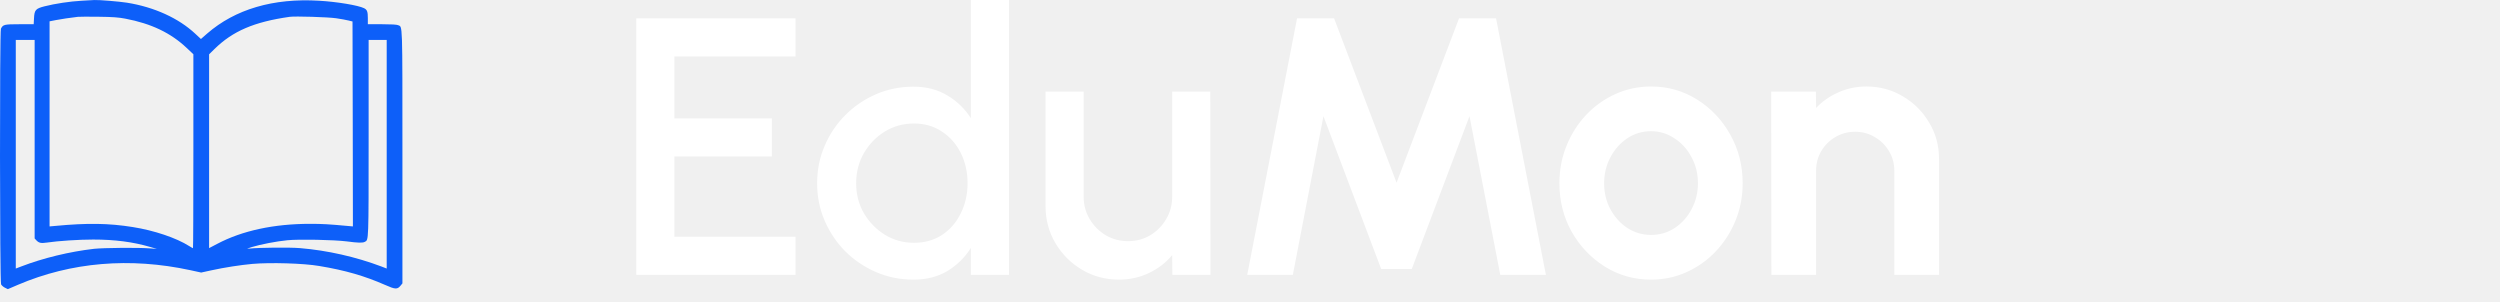
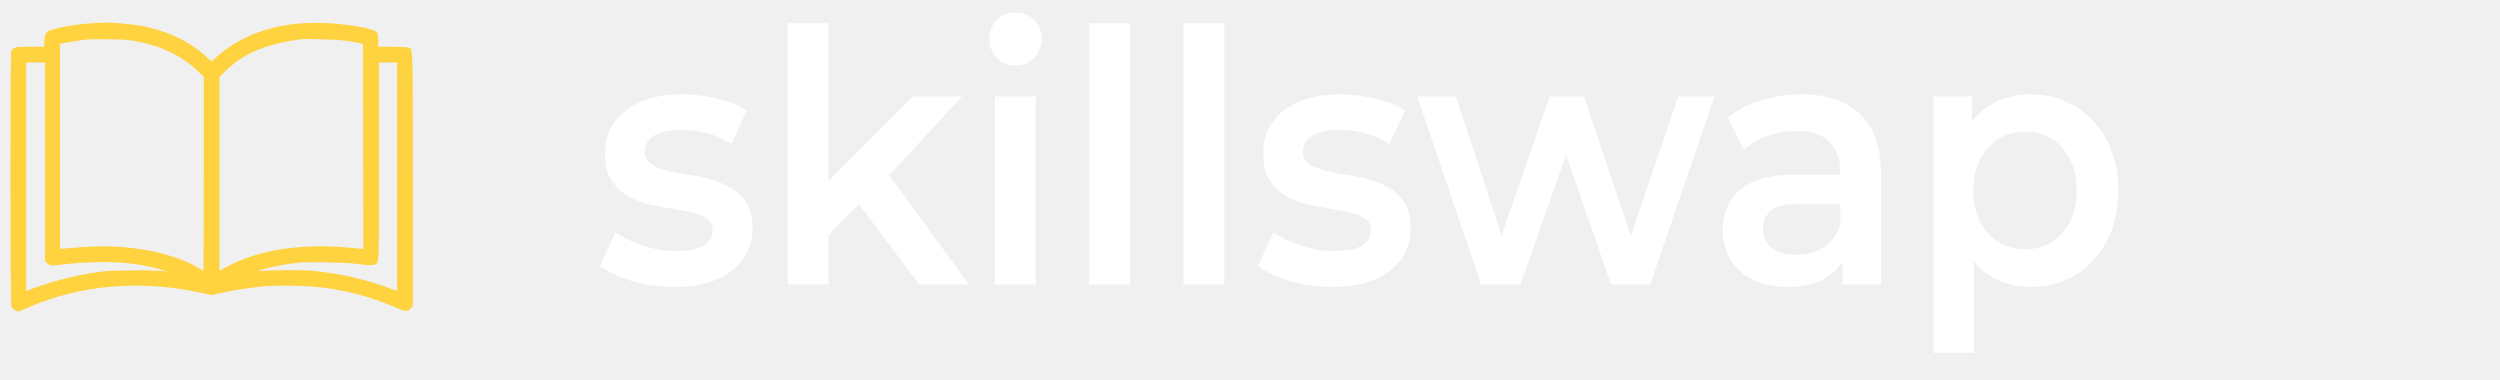
- <svg xmlns="http://www.w3.org/2000/svg" width="191" height="23" viewBox="0 0 191 23" fill="none">
-   <path d="M6.249 0.056C5.342 0.104 4.207 0.278 3.403 0.482C2.719 0.656 2.628 0.764 2.598 1.406L2.574 1.851H1.482C0.317 1.851 0.233 1.875 0.071 2.193C-0.031 2.391 -0.019 21.52 0.083 21.724C0.125 21.808 0.257 21.922 0.377 21.982L0.599 22.09L1.368 21.76C5.438 20.024 9.929 19.646 14.546 20.643L15.369 20.823L16.167 20.649C17.152 20.433 18.365 20.247 19.277 20.163C20.658 20.043 23.18 20.115 24.375 20.319C26.374 20.649 27.857 21.081 29.43 21.772C30.198 22.114 30.355 22.12 30.595 21.832L30.745 21.652V11.991C30.745 1.478 30.763 2.079 30.415 1.923C30.312 1.875 29.886 1.851 29.184 1.851H28.103V1.394C28.103 0.884 28.049 0.746 27.815 0.626C27.383 0.41 25.75 0.134 24.375 0.056C20.88 -0.155 17.968 0.704 15.825 2.565L15.351 2.979L14.918 2.577C13.646 1.388 11.79 0.542 9.701 0.206C9.137 0.116 7.54 -0.017 7.209 0.002C7.125 0.002 6.693 0.026 6.249 0.056ZM9.569 1.424C11.562 1.803 13.051 2.517 14.264 3.664L14.774 4.144V11.553C14.774 15.63 14.762 18.962 14.744 18.962C14.726 18.962 14.6 18.89 14.456 18.8C13.472 18.175 11.778 17.605 10.145 17.347C8.32 17.053 6.675 17.029 4.256 17.257L3.787 17.299V9.464V1.629L4.286 1.532C4.724 1.448 5.3 1.364 5.949 1.286C6.063 1.274 6.783 1.268 7.54 1.28C8.626 1.292 9.059 1.328 9.569 1.424ZM25.677 1.394C26.044 1.448 26.476 1.526 26.638 1.569L26.932 1.641L26.95 9.47L26.962 17.299L26.5 17.257C25.131 17.131 24.621 17.101 23.684 17.101C20.928 17.101 18.503 17.623 16.593 18.632L15.975 18.956V11.553V4.15L16.383 3.748C17.782 2.373 19.421 1.671 22.129 1.286C22.555 1.226 25.047 1.304 25.677 1.394ZM2.646 10.634V18.217L2.773 18.355C2.965 18.56 3.133 18.602 3.559 18.535C4.46 18.404 6.009 18.301 7.119 18.301C8.77 18.301 10.157 18.482 11.472 18.866L11.983 19.016L11.412 18.974C10.512 18.908 7.906 18.932 7.179 19.01C5.312 19.226 3.301 19.712 1.614 20.361L1.206 20.517V11.787V3.051H1.926H2.646V10.634ZM29.544 11.787V20.517L29.142 20.361C27.184 19.622 25.011 19.13 22.916 18.956C22.093 18.89 19.824 18.914 19.037 18.992C18.809 19.016 18.845 18.998 19.247 18.872C19.92 18.668 21.102 18.439 21.949 18.355C22.85 18.265 25.509 18.319 26.512 18.445C27.37 18.56 27.707 18.566 27.875 18.476C28.169 18.319 28.163 18.535 28.163 10.526V3.051H28.854H29.544V11.787Z" fill="#0D5FF9" />
-   <path d="M48.612 21V1.4H60.778V4.312H51.524V9.044H58.972V11.956H51.524V18.088H60.778V21H48.612ZM74.174 -1.66893e-06H77.086V21H74.174V18.942C73.717 19.67 73.119 20.258 72.382 20.706C71.645 21.145 70.781 21.364 69.792 21.364C68.775 21.364 67.823 21.173 66.936 20.79C66.049 20.407 65.265 19.88 64.584 19.208C63.912 18.527 63.385 17.743 63.002 16.856C62.619 15.969 62.428 15.017 62.428 14C62.428 12.983 62.619 12.031 63.002 11.144C63.385 10.248 63.912 9.464 64.584 8.792C65.265 8.111 66.049 7.579 66.936 7.196C67.823 6.813 68.775 6.622 69.792 6.622C70.781 6.622 71.645 6.846 72.382 7.294C73.119 7.733 73.717 8.311 74.174 9.03V-1.66893e-06ZM69.82 18.55C70.641 18.55 71.36 18.349 71.976 17.948C72.592 17.537 73.068 16.987 73.404 16.296C73.749 15.605 73.922 14.84 73.922 14C73.922 13.151 73.749 12.381 73.404 11.69C73.059 10.999 72.578 10.453 71.962 10.052C71.355 9.641 70.641 9.436 69.82 9.436C69.008 9.436 68.266 9.641 67.594 10.052C66.931 10.463 66.399 11.013 65.998 11.704C65.606 12.395 65.41 13.16 65.41 14C65.41 14.849 65.611 15.619 66.012 16.31C66.423 16.991 66.959 17.537 67.622 17.948C68.294 18.349 69.027 18.55 69.82 18.55ZM79.88 15.75V7H82.792V15.036C82.792 15.661 82.946 16.231 83.254 16.744C83.562 17.257 83.972 17.668 84.486 17.976C84.999 18.275 85.564 18.424 86.18 18.424C86.805 18.424 87.37 18.275 87.874 17.976C88.387 17.668 88.793 17.257 89.092 16.744C89.4 16.231 89.554 15.661 89.554 15.036V7H92.466L92.48 21H89.568L89.554 19.488C89.078 20.067 88.485 20.524 87.776 20.86C87.066 21.196 86.306 21.364 85.494 21.364C84.458 21.364 83.515 21.112 82.666 20.608C81.816 20.104 81.14 19.427 80.636 18.578C80.132 17.729 79.88 16.786 79.88 15.75ZM95.287 21L99.095 1.4H101.923L106.697 13.958L111.471 1.4H114.299L118.107 21H114.621L112.269 8.876L107.859 20.552H105.521L101.111 8.876L98.773 21H95.287ZM126.139 21.364C124.851 21.364 123.675 21.033 122.611 20.37C121.556 19.707 120.711 18.821 120.077 17.71C119.451 16.59 119.139 15.353 119.139 14C119.139 12.973 119.321 12.017 119.685 11.13C120.049 10.234 120.548 9.45 121.183 8.778C121.827 8.097 122.573 7.565 123.423 7.182C124.272 6.799 125.177 6.608 126.139 6.608C127.427 6.608 128.598 6.939 129.653 7.602C130.717 8.265 131.561 9.156 132.187 10.276C132.821 11.396 133.139 12.637 133.139 14C133.139 15.017 132.957 15.969 132.593 16.856C132.229 17.743 131.725 18.527 131.081 19.208C130.446 19.88 129.704 20.407 128.855 20.79C128.015 21.173 127.109 21.364 126.139 21.364ZM126.139 17.948C126.82 17.948 127.431 17.766 127.973 17.402C128.514 17.038 128.939 16.557 129.247 15.96C129.564 15.363 129.723 14.709 129.723 14C129.723 13.272 129.559 12.609 129.233 12.012C128.915 11.405 128.481 10.925 127.931 10.57C127.389 10.206 126.792 10.024 126.139 10.024C125.467 10.024 124.86 10.206 124.319 10.57C123.777 10.934 123.348 11.419 123.031 12.026C122.713 12.633 122.555 13.291 122.555 14C122.555 14.737 122.718 15.405 123.045 16.002C123.371 16.599 123.805 17.075 124.347 17.43C124.897 17.775 125.495 17.948 126.139 17.948ZM148.143 12.152V21H144.727V13.048C144.727 12.497 144.591 11.998 144.321 11.55C144.05 11.093 143.686 10.733 143.229 10.472C142.781 10.201 142.281 10.066 141.731 10.066C141.18 10.066 140.676 10.201 140.219 10.472C139.771 10.733 139.411 11.093 139.141 11.55C138.879 11.998 138.749 12.497 138.749 13.048V21H135.333L135.319 7H138.735L138.749 8.246C139.225 7.742 139.794 7.345 140.457 7.056C141.119 6.757 141.833 6.608 142.599 6.608C143.616 6.608 144.545 6.86 145.385 7.364C146.225 7.859 146.892 8.526 147.387 9.366C147.891 10.197 148.143 11.125 148.143 12.152Z" fill="white" />
+ <svg xmlns="http://www.w3.org/2000/svg" width="191" height="29" viewBox="0 0 191 29" fill="none" version="1.1" id="svg2">
+   <defs id="defs2">
+     <rect x="29.506" y="-56.882" width="73.156" height="27.376" id="rect3" />
+   </defs>
+   <path d="m 7.045,1.776 c -0.907,0.048 -2.041,0.222 -2.846,0.426 -0.684,0.174 -0.775,0.282 -0.805,0.925 l -0.024,0.444 h -1.093 c -1.165,0 -1.249,0.024 -1.411,0.342 -0.102,0.198 -0.09,19.327 0.012,19.531 0.042,0.084 0.174,0.198 0.294,0.258 l 0.222,0.108 0.768,-0.33 c 4.071,-1.735 8.562,-2.113 13.179,-1.117 l 0.823,0.18 0.799,-0.174 c 0.985,-0.216 2.197,-0.402 3.11,-0.486 1.381,-0.12 3.902,-0.048 5.097,0.156 1.999,0.33 3.482,0.762 5.055,1.453 0.768,0.342 0.925,0.348 1.165,0.06 l 0.15,-0.18 v -9.66 c 0,-10.513 0.018,-9.912 -0.33,-10.069 -0.102,-0.048 -0.528,-0.072 -1.231,-0.072 h -1.081 v -0.456 c 0,-0.51 -0.054,-0.648 -0.288,-0.768 -0.432,-0.216 -2.065,-0.492 -3.44,-0.57 -3.494,-0.21 -6.406,0.648 -8.55,2.51 l -0.474,0.414 -0.432,-0.402 c -1.273,-1.189 -3.128,-2.035 -5.217,-2.372 C 9.933,1.836 8.336,1.704 8.006,1.722 c -0.084,0 -0.516,0.024 -0.961,0.054 z m 3.32,1.369 c 1.993,0.378 3.482,1.093 4.695,2.239 l 0.51,0.48 v 7.409 c 0,4.077 -0.012,7.409 -0.03,7.409 -0.018,0 -0.144,-0.072 -0.288,-0.162 -0.985,-0.624 -2.678,-1.195 -4.311,-1.453 -1.825,-0.294 -3.47,-0.318 -5.89,-0.09 l -0.468,0.042 v -7.835 -7.835 l 0.498,-0.096 c 0.438,-0.084 1.015,-0.168 1.663,-0.246 0.114,-0.012 0.835,-0.018 1.591,-0.006 1.087,0.012 1.519,0.048 2.029,0.144 z m 16.108,-0.03 c 0.366,0.054 0.799,0.132 0.961,0.174 l 0.294,0.072 0.018,7.829 0.012,7.829 -0.462,-0.042 c -1.369,-0.126 -1.879,-0.156 -2.816,-0.156 -2.756,0 -5.181,0.522 -7.091,1.531 l -0.618,0.324 v -7.403 -7.403 l 0.408,-0.402 c 1.399,-1.375 3.038,-2.077 5.746,-2.462 0.426,-0.06 2.918,0.018 3.548,0.108 z M 3.443,12.355 v 7.583 l 0.126,0.138 c 0.192,0.204 0.36,0.246 0.787,0.18 0.901,-0.132 2.45,-0.234 3.56,-0.234 1.651,0 3.038,0.18 4.353,0.564 l 0.51,0.15 -0.57,-0.042 c -0.901,-0.066 -3.506,-0.042 -4.233,0.036 -1.867,0.216 -3.879,0.703 -5.566,1.351 l -0.408,0.156 v -8.73 -8.736 h 0.72 0.72 z m 26.898,1.153 v 8.73 l -0.402,-0.156 c -1.957,-0.739 -4.131,-1.231 -6.226,-1.405 -0.823,-0.066 -3.092,-0.042 -3.879,0.036 -0.228,0.024 -0.192,0.006 0.21,-0.12 0.672,-0.204 1.855,-0.432 2.702,-0.516 0.901,-0.09 3.56,-0.036 4.563,0.09 0.859,0.114 1.195,0.12 1.363,0.03 0.294,-0.156 0.288,0.06 0.288,-7.949 V 4.772 h 0.69 0.691 z" fill="#0d5ff9" id="path1" style="fill:#ffd23f;fill-opacity:1" />
+   <path d="m 51.458,21.924 q -1.67,0 -3.216,-0.457 -1.521,-0.484 -2.418,-1.157 l 1.197,-2.556 q 0.898,0.619 2.144,1.022 1.247,0.404 2.493,0.404 1.471,0 2.119,-0.43 0.673,-0.43 0.673,-1.157 0,-0.592 -0.449,-0.888 -0.449,-0.323 -1.172,-0.484 -0.723,-0.161 -1.621,-0.296 -0.873,-0.135 -1.77,-0.35 -0.873,-0.242 -1.596,-0.673 -0.723,-0.457 -1.172,-1.211 -0.449,-0.753 -0.449,-1.991 0,-1.372 0.723,-2.368 0.723,-1.022 2.019,-1.56 1.321,-0.565 3.116,-0.565 1.346,0 2.717,0.323 1.371,0.323 2.269,0.915 l -1.197,2.556 Q 54.923,10.382 53.951,10.167 53.003,9.925 52.056,9.925 q -1.421,0 -2.119,0.457 -0.673,0.457 -0.673,1.157 0,0.646 0.449,0.969 0.449,0.323 1.172,0.511 0.723,0.188 1.596,0.323 0.898,0.108 1.77,0.35 0.873,0.242 1.596,0.673 0.748,0.404 1.197,1.157 0.449,0.753 0.449,1.964 0,1.345 -0.748,2.341 -0.723,0.995 -2.069,1.56 -1.346,0.538 -3.216,0.538 z m 11.269,-3.39 0.075,-4.224 6.956,-6.942 h 3.74 l -5.909,6.403 -1.645,1.48 z M 60.183,21.736 V 1.772 h 3.116 V 21.736 Z m 10.047,0 -4.862,-6.484 1.97,-2.691 6.681,9.175 z m 5.784,0 V 7.369 h 3.116 V 21.736 Z M 77.585,5.001 q -0.873,0 -1.446,-0.592 -0.548,-0.592 -0.548,-1.426 0,-0.861 0.548,-1.426 0.573,-0.592 1.446,-0.592 0.873,0 1.421,0.565 0.573,0.538 0.573,1.372 0,0.888 -0.548,1.507 -0.548,0.592 -1.446,0.592 z M 83.219,21.736 V 1.772 h 3.116 V 21.736 Z m 7.205,0 V 1.772 h 3.116 V 21.736 Z m 11.319,0.188 q -1.67,0 -3.216,-0.457 -1.521,-0.484 -2.418,-1.157 l 1.197,-2.556 q 0.898,0.619 2.144,1.022 1.247,0.404 2.493,0.404 1.471,0 2.119,-0.43 0.673,-0.43 0.673,-1.157 0,-0.592 -0.449,-0.888 -0.449,-0.323 -1.172,-0.484 -0.723,-0.161 -1.621,-0.296 -0.873,-0.135 -1.77,-0.35 -0.873,-0.242 -1.596,-0.673 -0.723,-0.457 -1.172,-1.211 -0.449,-0.753 -0.449,-1.991 0,-1.372 0.723,-2.368 0.723,-1.022 2.019,-1.56 1.321,-0.565 3.116,-0.565 1.346,0 2.717,0.323 1.371,0.323 2.269,0.915 l -1.197,2.556 q -0.947,-0.619 -1.92,-0.834 -0.947,-0.242 -1.895,-0.242 -1.421,0 -2.119,0.457 -0.673,0.457 -0.673,1.157 0,0.646 0.449,0.969 0.449,0.323 1.172,0.511 0.723,0.188 1.596,0.323 0.898,0.108 1.77,0.35 0.873,0.242 1.596,0.673 0.748,0.404 1.197,1.157 0.449,0.753 0.449,1.964 0,1.345 -0.748,2.341 -0.723,0.995 -2.069,1.56 -1.346,0.538 -3.216,0.538 z M 113.161,21.736 108.275,7.369 h 2.942 l 4.188,12.672 h -1.396 l 4.388,-12.672 h 2.618 l 4.263,12.672 h -1.371 l 4.313,-12.672 h 2.767 l -4.911,14.367 h -2.992 l -3.889,-11.219 h 0.922 l -3.964,11.219 z m 27.608,0 v -2.906 l -0.175,-0.619 v -5.085 q 0,-1.48 -0.823,-2.287 -0.823,-0.834 -2.493,-0.834 -1.122,0 -2.219,0.377 -1.072,0.377 -1.82,1.049 l -1.222,-2.448 q 1.072,-0.888 2.543,-1.318 1.496,-0.457 3.091,-0.457 2.892,0 4.463,1.507 1.596,1.48 1.596,4.601 v 8.421 z m -4.188,0.188 q -1.496,0 -2.618,-0.538 -1.122,-0.565 -1.745,-1.534 -0.598,-0.995 -0.598,-2.233 0,-1.211 0.524,-2.179 0.548,-0.969 1.77,-1.534 1.222,-0.565 3.241,-0.565 h 3.864 v 2.233 h -3.64 q -1.596,0 -2.144,0.565 -0.548,0.538 -0.548,1.345 0,0.915 0.673,1.453 0.673,0.538 1.87,0.538 1.147,0 2.044,-0.565 0.922,-0.565 1.321,-1.668 l 0.524,2.018 q -0.449,1.265 -1.621,1.964 -1.147,0.7 -2.917,0.7 z m 18.499,0 q -1.62,0 -2.967,-0.807 -1.321,-0.807 -2.119,-2.421 -0.773,-1.641 -0.773,-4.143 0,-2.529 0.748,-4.143 0.773,-1.614 2.094,-2.395 1.321,-0.807 3.017,-0.807 1.97,0 3.465,0.915 1.521,0.915 2.393,2.556 0.898,1.641 0.898,3.874 0,2.233 -0.898,3.901 -0.873,1.641 -2.393,2.556 -1.496,0.915 -3.465,0.915 z m -7.38,5.031 V 7.369 h 2.967 v 3.39 l -0.1,3.821 0.249,3.821 v 8.556 z m 7.03,-7.91 q 1.122,0 1.994,-0.538 0.898,-0.538 1.421,-1.56 0.524,-1.022 0.524,-2.395 0,-1.399 -0.524,-2.395 -0.524,-1.022 -1.421,-1.56 -0.873,-0.538 -1.994,-0.538 -1.122,0 -2.019,0.538 -0.898,0.538 -1.421,1.56 -0.524,0.995 -0.524,2.395 0,1.372 0.524,2.395 0.524,1.022 1.421,1.56 0.898,0.538 2.019,0.538 z" id="text2" style="font-size:25.899px;font-family:Montserrat;-inkscape-font-specification:'Montserrat, @wght=600';font-variation-settings:'wght' 600;fill:#ffffff;stroke-width:3.027" aria-label="skillswap" />
</svg>
